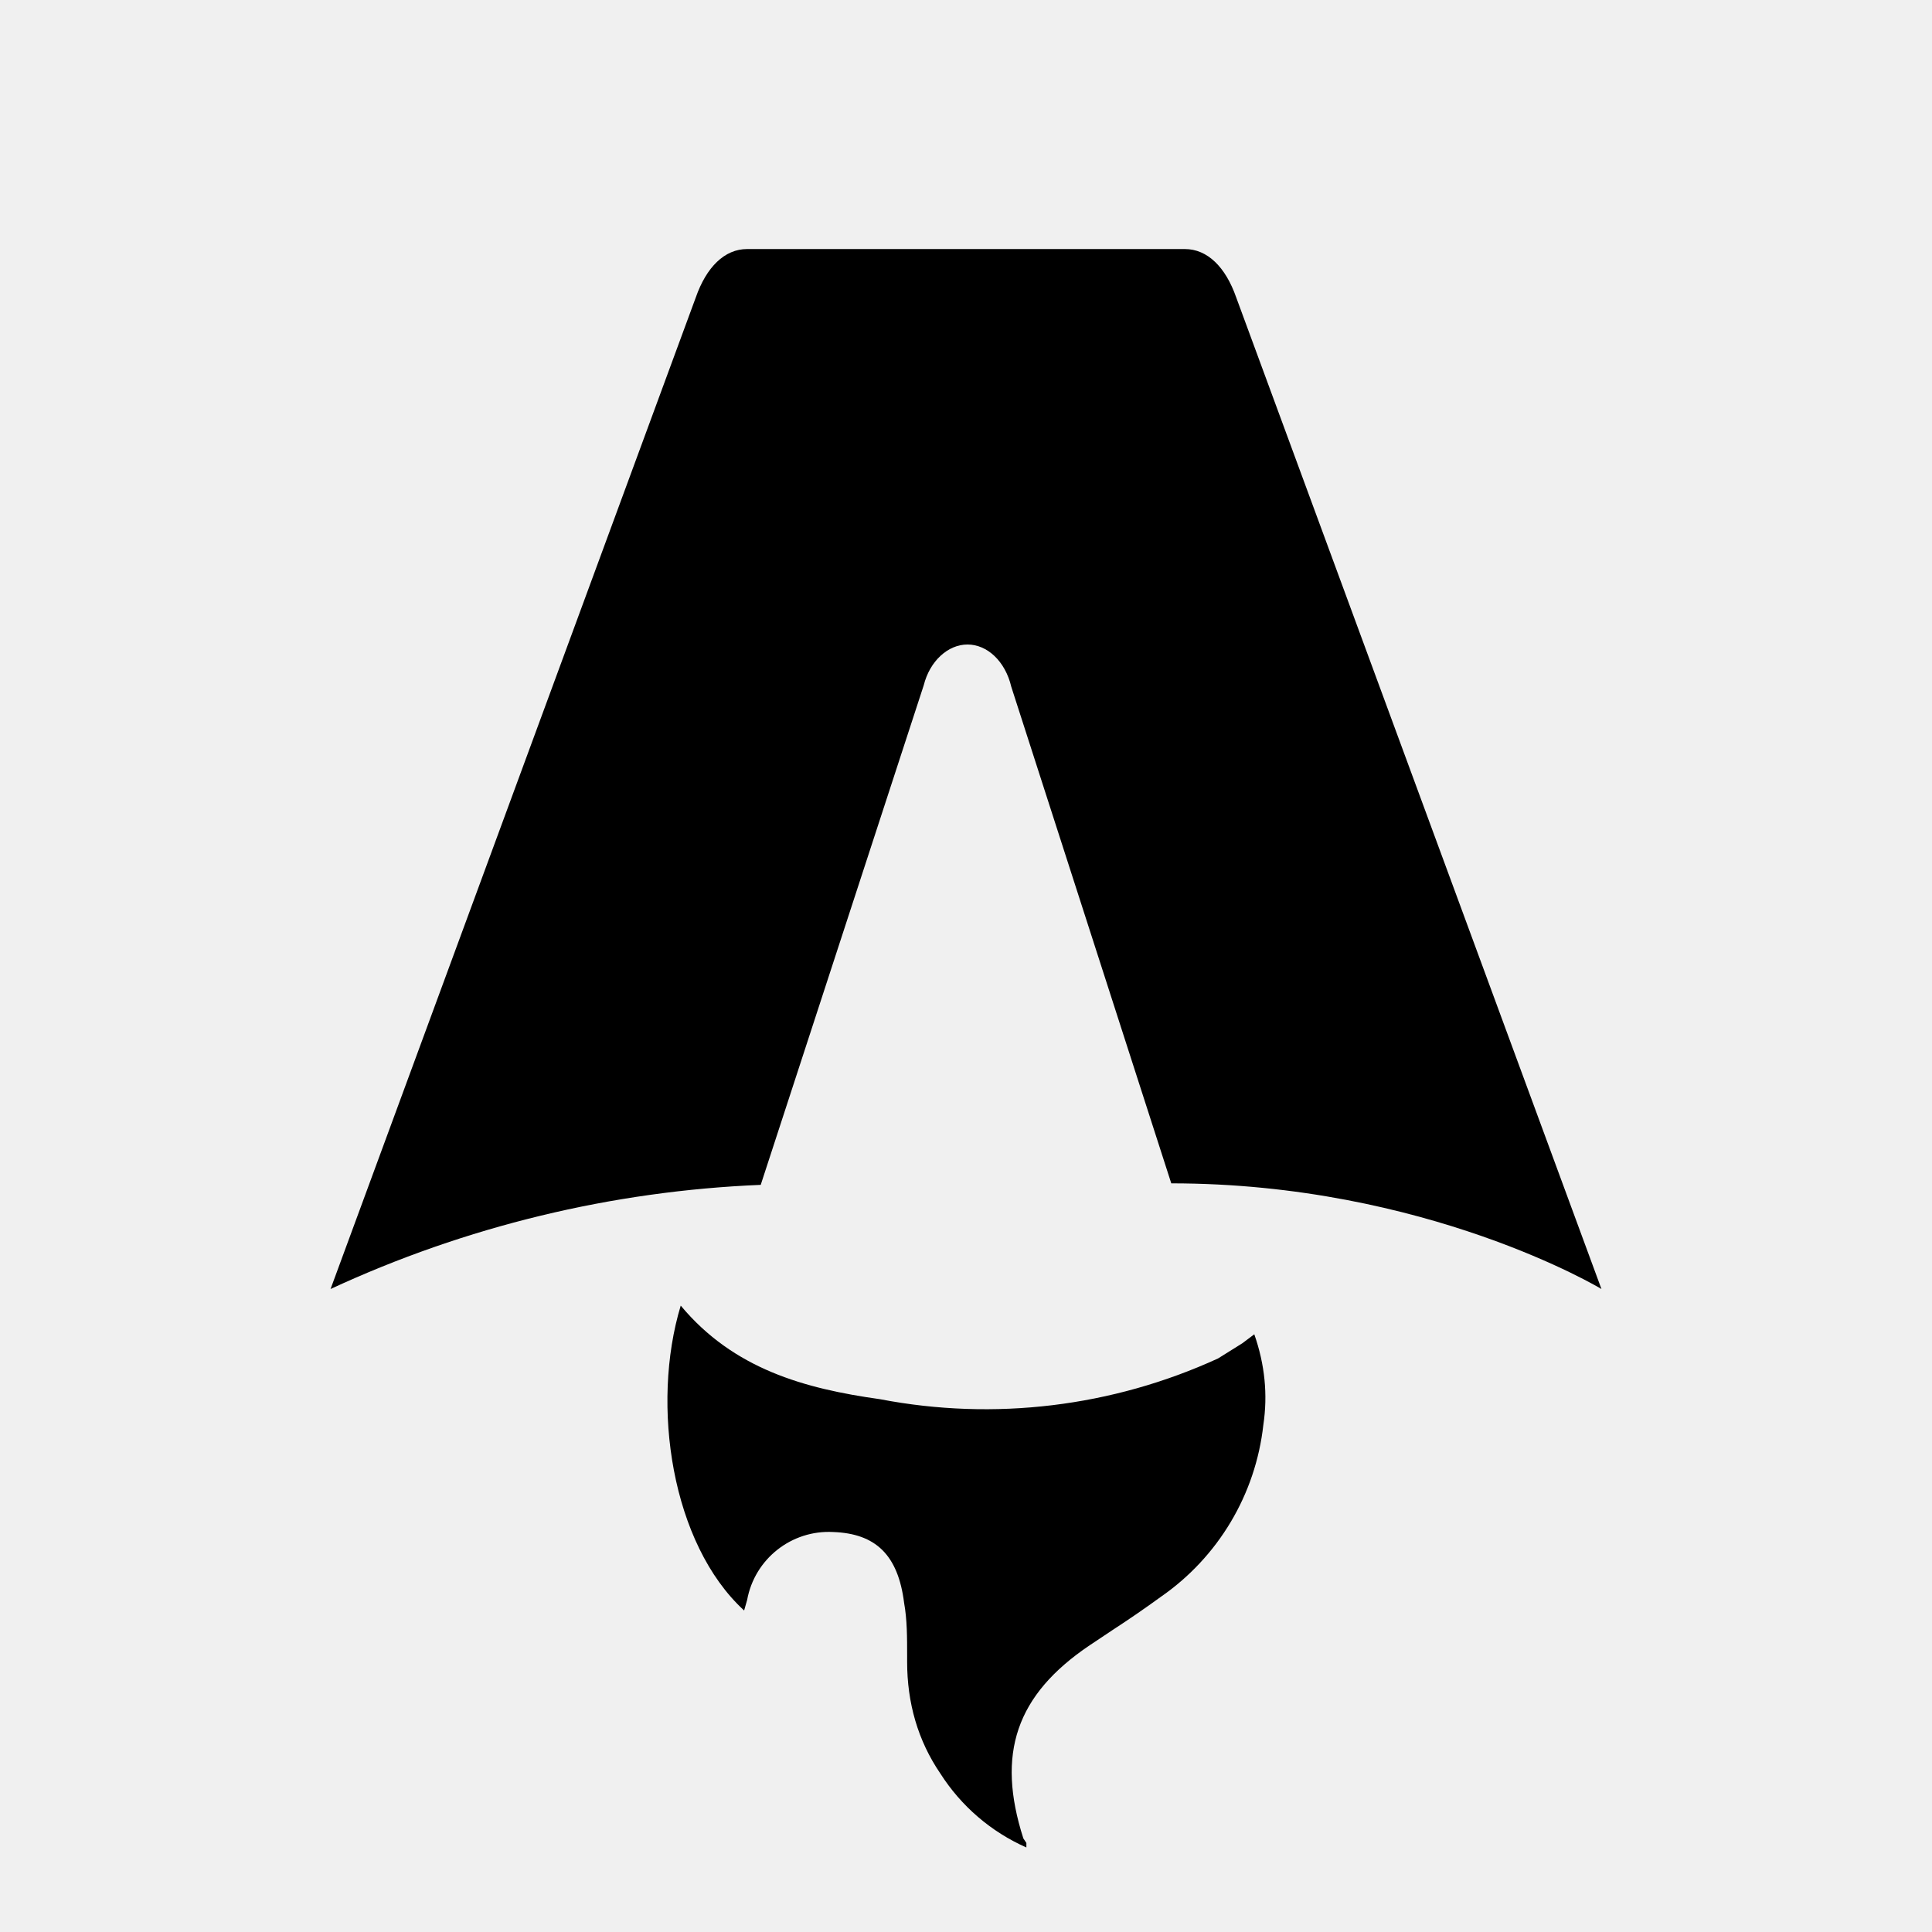
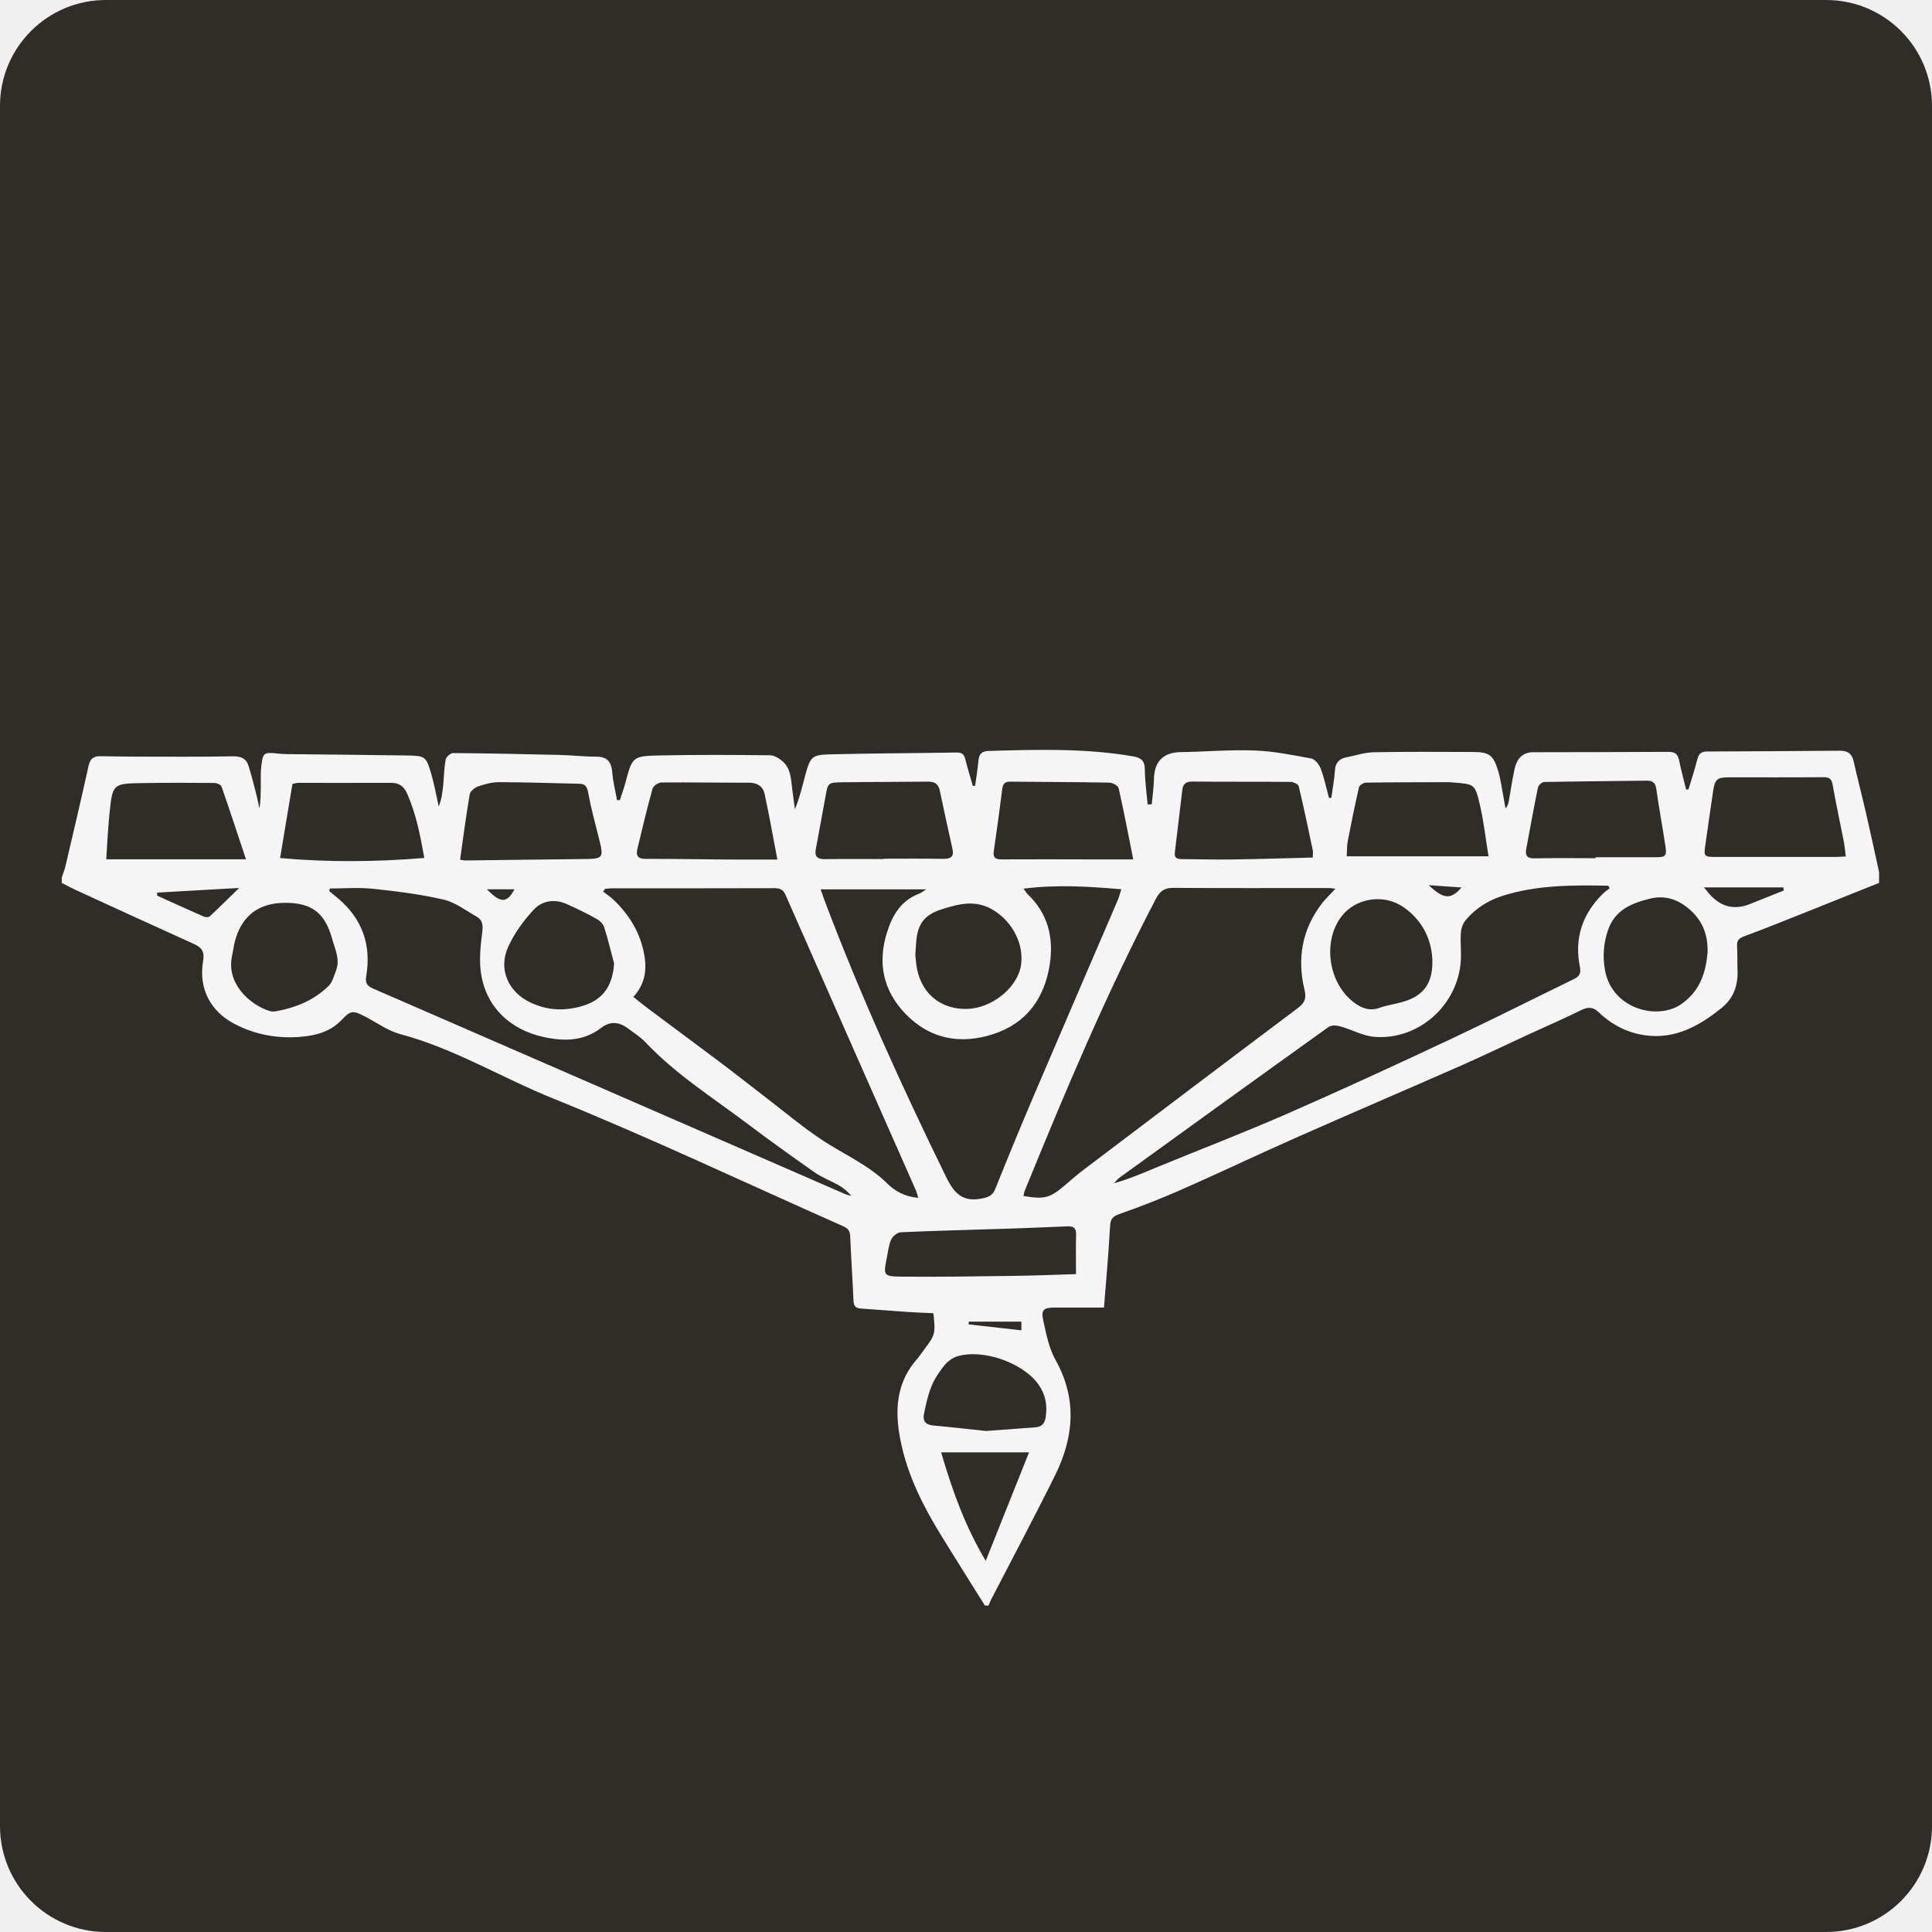
- <svg xmlns="http://www.w3.org/2000/svg" fill="none" viewBox="0 0 128 128">
-   <path d="M50.4 78.5a75.1 75.1 0 0 0-28.5 6.9l24.2-65.7c.7-2 1.9-3.2 3.4-3.2h29c1.5 0 2.7 1.2 3.4 3.2l24.2 65.7s-11.6-7-28.5-7L67 45.5c-.4-1.7-1.6-2.8-2.9-2.8-1.3 0-2.5 1.1-2.9 2.7L50.4 78.5Zm-1.1 28.2Zm-4.2-20.2c-2 6.6-.6 15.8 4.2 20.2a17.5 17.5 0 0 1 .2-.7 5.5 5.5 0 0 1 5.7-4.5c2.8.1 4.3 1.5 4.7 4.7.2 1.1.2 2.3.2 3.5v.4c0 2.7.7 5.2 2.2 7.4a13 13 0 0 0 5.7 4.9v-.3l-.2-.3c-1.8-5.6-.5-9.5 4.4-12.8l1.5-1a73 73 0 0 0 3.2-2.2 16 16 0 0 0 6.8-11.4c.3-2 .1-4-.6-6l-.8.6-1.6 1a37 37 0 0 1-22.4 2.7c-5-.7-9.7-2-13.2-6.2Z" />
-   <style>
-         path { fill: #000; }
-         @media (prefers-color-scheme: dark) {
-             path { fill: #FFF; }
-         }
-     </style>
+ <svg xmlns="http://www.w3.org/2000/svg" width="219" height="219" viewBox="0 0 219 219" fill="none">
+   <rect width="219" height="219" rx="12" fill="#302D29" />
+   <path d="M213 100.081C210.077 101.252 207.156 102.428 204.231 103.591C202.068 104.451 199.909 105.322 197.725 106.129C197.157 106.339 196.868 106.579 196.903 107.213C196.955 108.138 196.92 109.066 196.955 109.99C197.021 111.67 196.51 113.15 195.208 114.208C192.709 116.241 189.963 117.804 186.583 117.367C184.539 117.104 182.714 116.182 181.214 114.737C180.559 114.105 179.982 114.132 179.204 114.516C177.304 115.455 175.356 116.295 173.429 117.182C170.813 118.388 168.22 119.642 165.585 120.803C159.372 123.54 153.126 126.208 146.917 128.958C142.527 130.901 138.191 132.968 133.797 134.905C131.508 135.913 129.166 136.813 126.808 137.644C125.979 137.937 125.866 138.344 125.823 139.126C125.658 142.127 125.382 145.122 125.141 148.218C123.161 148.218 121.349 148.214 119.538 148.218C118.306 148.222 117.991 148.471 118.256 149.68C118.59 151.207 118.903 152.823 119.651 154.163C122.127 158.59 121.726 162.942 119.585 167.26C117.257 171.959 114.787 176.589 112.381 181.251C112.258 181.492 112.163 181.749 112.056 182H111.644C110.031 179.419 108.41 176.842 106.809 174.254C104.52 170.558 102.582 166.706 101.912 162.349C101.451 159.356 101.799 156.53 103.888 154.13C104.203 153.77 104.465 153.362 104.755 152.979C106.014 151.32 106.057 151.162 105.804 148.858C104.817 148.811 103.806 148.778 102.796 148.71C101.051 148.593 99.309 148.44 97.564 148.327C96.958 148.288 96.771 148.008 96.746 147.417C96.643 144.984 96.472 142.556 96.373 140.125C96.348 139.515 96.114 139.235 95.57 138.995C84.594 134.133 73.738 128.983 62.616 124.483C56.838 122.147 51.471 118.845 45.386 117.227C43.965 116.849 42.69 115.906 41.353 115.214C40.032 114.531 39.752 114.523 38.753 115.585C37.484 116.935 35.863 117.373 34.12 117.524C31.495 117.752 28.98 117.301 26.638 116.093C23.826 114.644 22.491 112.036 23.025 108.922C23.196 107.919 22.913 107.421 22.028 107.022C17.558 105.007 13.104 102.957 8.646 100.911C8.09 100.66 7.55 100.361 7 100.081C7 99.875 7 99.669 7 99.464C7.138 99.05 7.311 98.647 7.41 98.222C8.3 94.419 9.204 90.615 10.041 86.799C10.218 85.99 10.619 85.71 11.365 85.72C12.737 85.739 14.109 85.765 15.481 85.767C19.113 85.771 22.747 85.802 26.376 85.732C27.274 85.714 27.884 85.944 28.152 86.755C28.515 87.856 28.778 88.993 29.071 90.117C29.201 90.613 29.293 91.119 29.402 91.619C29.561 90.757 29.553 89.94 29.563 89.124C29.571 88.338 29.526 87.542 29.627 86.766C29.819 85.31 29.926 85.265 31.409 85.411C31.784 85.448 32.163 85.479 32.54 85.483C37.103 85.535 41.668 85.564 46.229 85.638C48.177 85.671 48.303 85.763 48.863 87.651C49.23 88.884 49.446 90.16 49.731 91.418C50.06 90.613 50.163 89.789 50.242 88.962C50.332 88.007 50.34 87.039 50.517 86.103C50.575 85.804 51.063 85.362 51.352 85.364C55.396 85.395 59.441 85.479 63.483 85.576C64.853 85.609 66.223 85.773 67.593 85.771C68.86 85.771 69.311 86.379 69.404 87.564C69.486 88.618 69.756 89.658 69.943 90.701C70.05 90.697 70.157 90.693 70.265 90.689C70.473 90.045 70.71 89.409 70.885 88.756C71.686 85.775 71.678 85.697 74.807 85.631C78.958 85.545 83.111 85.57 87.264 85.611C87.746 85.615 88.298 85.946 88.687 86.278C89.664 87.109 89.657 88.342 89.808 89.493C89.905 90.238 90.004 90.983 90.103 91.728C90.667 90.392 90.951 89.059 91.314 87.745C91.856 85.796 92.055 85.557 94.064 85.508C98.864 85.389 103.665 85.382 108.465 85.3C109.085 85.29 109.295 85.551 109.429 86.095C109.677 87.101 109.99 88.093 110.276 89.092L110.536 89.073C110.665 88.11 110.83 87.148 110.915 86.181C110.979 85.459 111.337 85.144 112.027 85.125C117.517 84.965 123.005 84.796 128.458 85.74C129.428 85.909 129.764 86.286 129.772 87.257C129.784 88.565 129.974 89.872 130.089 91.179C130.246 91.179 130.402 91.177 130.557 91.175C130.643 90.222 130.783 89.269 130.804 88.314C130.847 86.296 131.871 85.284 133.84 85.255C136.619 85.216 139.4 84.965 142.173 85.07C144.344 85.15 146.509 85.578 148.652 85.983C149.076 86.064 149.542 86.683 149.719 87.155C150.116 88.219 150.347 89.347 150.646 90.45C150.736 90.442 150.825 90.436 150.916 90.427C151.056 89.398 151.252 88.371 151.319 87.336C151.377 86.469 151.789 86.012 152.599 85.852C153.641 85.644 154.681 85.292 155.728 85.271C159.465 85.197 163.202 85.23 166.938 85.24C168.86 85.246 169.291 85.59 169.851 87.488C169.987 87.947 170.078 88.421 170.166 88.892C170.337 89.804 170.492 90.72 170.655 91.634C170.916 91.354 170.982 91.07 171.034 90.784C171.252 89.569 171.421 88.342 171.691 87.14C171.971 85.883 172.692 85.271 173.78 85.269C178.895 85.255 184.01 85.259 189.125 85.226C189.835 85.222 190.186 85.461 190.328 86.165C190.554 87.284 190.857 88.388 191.129 89.499L191.395 89.491C191.735 88.35 192.112 87.218 192.4 86.064C192.561 85.417 192.872 85.185 193.535 85.185C198.545 85.174 203.555 85.135 208.565 85.096C209.389 85.09 209.912 85.386 210.106 86.253C210.559 88.258 211.078 90.246 211.539 92.249C212.044 94.443 212.516 96.648 213 98.846V100.081ZM151.375 100.744C151.015 100.701 150.848 100.662 150.679 100.662C144.779 100.662 138.879 100.684 132.981 100.645C131.98 100.639 131.482 101.012 131.026 101.882C125.407 112.625 120.72 123.785 116.151 134.997C116.079 135.176 116.061 135.376 116.015 135.572C118.425 135.969 119.017 135.806 120.753 134.32C121.404 133.762 122.047 133.192 122.731 132.673C130.855 126.523 138.98 120.373 147.132 114.257C147.906 113.677 148.104 113.154 147.873 112.201C147.022 108.681 147.581 105.388 149.803 102.461C150.232 101.897 150.761 101.409 151.375 100.744ZM71.791 113.002C72.45 113.524 72.949 113.94 73.468 114.327C76.134 116.318 78.812 118.292 81.469 120.292C83.249 121.632 84.998 123.011 86.765 124.368C88.881 125.99 90.927 127.717 93.141 129.193C95.609 130.839 98.388 131.998 100.553 134.137C101.457 135.032 102.621 135.67 104.088 135.779C103.977 135.427 103.921 135.166 103.816 134.927C98.89 123.767 93.959 112.608 89.044 101.442C88.778 100.841 88.415 100.676 87.787 100.678C81.646 100.699 75.505 100.69 69.364 100.695C69.107 100.695 68.847 100.734 68.59 100.754C68.514 100.855 68.435 100.958 68.359 101.059C68.779 101.388 69.233 101.681 69.612 102.051C71.377 103.766 72.601 105.779 73.033 108.243C73.34 109.986 73.103 111.579 71.793 113.006L71.791 113.002ZM93.017 100.81C93.207 101.347 93.316 101.668 93.436 101.987C97.477 112.715 102.219 123.133 107.254 133.427C108.204 135.368 109.184 136.302 111.388 135.837C112.169 135.672 112.546 135.446 112.837 134.721C114.283 131.127 115.756 127.546 117.276 123.983C120.409 116.639 123.582 109.309 126.729 101.971C126.871 101.639 126.95 101.279 127.1 100.8C123.371 100.485 119.787 100.254 116.023 100.732C116.258 101.051 116.351 101.228 116.487 101.359C118.782 103.535 119.455 106.275 119.002 109.268C118.421 113.117 116.394 115.99 112.585 117.223C108.863 118.429 105.396 117.789 102.631 114.912C100.102 112.277 99.434 109.14 100.576 105.593C101.212 103.615 102.197 102.059 104.205 101.294C104.405 101.217 104.578 101.071 105.009 100.808H93.013L93.017 100.81ZM37.385 100.717C37.364 100.816 37.344 100.913 37.323 101.012C37.478 101.139 37.63 101.265 37.785 101.392C37.97 101.545 38.16 101.693 38.341 101.849C41.06 104.161 42.1 107.106 41.519 110.593C41.386 111.392 41.548 111.736 42.286 112.055C60.13 119.809 77.963 127.585 95.798 135.353C96.015 135.448 96.254 135.491 96.482 135.559C96.068 135.024 95.586 134.647 95.061 134.349C94.167 133.842 93.18 133.476 92.344 132.892C89.787 131.107 87.254 129.287 84.765 127.41C80.799 124.419 76.566 121.762 73.128 118.104C72.594 117.536 71.896 117.122 71.274 116.639C70.271 115.861 69.231 115.682 68.163 116.499C66.163 118.036 63.957 118.063 61.606 117.546C57.795 116.709 55.089 114.13 54.522 110.317C54.295 108.79 54.471 107.176 54.67 105.626C54.773 104.82 54.679 104.268 54.007 103.889C52.788 103.204 51.607 102.277 50.289 101.973C47.664 101.368 44.966 101.03 42.282 100.746C40.667 100.575 39.019 100.715 37.387 100.715L37.385 100.717ZM182.469 100.686C182.413 100.59 182.355 100.495 182.3 100.398C178.26 100.328 174.223 100.303 170.304 101.553C168.669 102.074 167.252 102.979 166.147 104.291C165.83 104.667 165.628 105.235 165.593 105.731C165.519 106.787 165.655 107.858 165.587 108.914C165.26 113.94 160.798 117.935 155.8 117.53C154.482 117.423 153.221 116.702 151.915 116.338C151.511 116.225 150.916 116.186 150.613 116.402C142.696 122.069 134.807 127.774 126.917 133.48C126.676 133.655 126.492 133.91 126.284 134.127C128.074 133.622 129.698 132.906 131.337 132.231C136.189 130.238 141.087 128.357 145.891 126.255C152.047 123.561 158.148 120.743 164.232 117.888C168.98 115.661 173.66 113.292 178.378 110.999C179.012 110.69 179.241 110.357 179.084 109.574C178.439 106.374 179.362 103.615 181.678 101.322C181.917 101.086 182.205 100.896 182.471 100.684L182.469 100.686ZM209.23 97.082C209.142 96.413 209.096 95.87 208.993 95.339C208.579 93.219 208.114 91.109 207.743 88.98C207.623 88.293 207.364 88.093 206.682 88.099C203.112 88.13 199.54 88.112 195.97 88.114C194.647 88.114 194.392 88.326 194.186 89.689C193.873 91.757 193.595 93.83 193.292 95.899C193.125 97.035 193.199 97.136 194.365 97.136C198.965 97.138 203.567 97.138 208.167 97.136C208.47 97.136 208.771 97.107 209.23 97.082ZM148.808 97.204C148.808 96.806 148.85 96.563 148.802 96.339C148.293 93.931 147.791 91.518 147.214 89.126C147.158 88.894 146.614 88.635 146.293 88.632C142.591 88.597 138.889 88.632 135.188 88.593C134.45 88.585 134.104 88.838 134.02 89.536C133.737 91.912 133.455 94.285 133.169 96.658C133.088 97.317 133.517 97.381 134.001 97.385C135.919 97.401 137.839 97.451 139.757 97.424C142.731 97.381 145.706 97.284 148.808 97.206V97.204ZM31.751 97.265C37.309 97.759 42.64 97.702 48.097 97.253C47.636 94.659 47.164 92.263 46.161 89.983C45.769 89.09 45.225 88.733 44.292 88.737C40.798 88.752 37.303 88.737 33.809 88.74C33.611 88.74 33.415 88.81 33.15 88.859C32.688 91.627 32.229 94.382 31.749 97.265H31.751ZM180.87 97.28V97.171C183.132 97.171 185.392 97.173 187.654 97.171C188.824 97.171 188.956 97.047 188.774 95.851C188.453 93.721 188.053 91.601 187.755 89.466C187.652 88.737 187.365 88.48 186.644 88.49C182.778 88.55 178.909 88.565 175.042 88.641C174.793 88.645 174.385 89.011 174.332 89.269C173.856 91.58 173.444 93.906 173.007 96.226C172.857 97.031 173.147 97.317 173.988 97.298C176.28 97.249 178.575 97.282 180.87 97.282V97.28ZM128.458 97.413C127.873 94.489 127.386 91.907 126.803 89.347C126.738 89.061 126.117 88.719 125.749 88.713C122.012 88.643 118.273 88.645 114.534 88.604C113.935 88.597 113.687 88.818 113.611 89.417C113.319 91.763 112.999 94.106 112.655 96.444C112.548 97.175 112.781 97.42 113.516 97.416C116.876 97.393 120.238 97.412 123.6 97.416C125.102 97.416 126.602 97.416 128.458 97.416V97.413ZM52.153 97.448C52.45 97.498 52.582 97.539 52.711 97.537C57.13 97.486 61.549 97.422 65.968 97.379C68.446 97.356 68.472 97.325 67.856 94.888C67.43 93.2 66.973 91.514 66.664 89.802C66.538 89.112 66.293 88.853 65.648 88.84C62.634 88.777 59.623 88.668 56.609 88.659C55.803 88.657 54.971 88.875 54.203 89.139C53.811 89.273 53.303 89.693 53.241 90.051C52.825 92.473 52.512 94.915 52.153 97.447V97.448ZM168.731 97.072C168.397 95.036 168.187 93.068 167.734 91.156C167.192 88.863 167.103 88.884 164.78 88.705C164.609 88.692 164.438 88.661 164.267 88.661C161.117 88.67 157.967 88.668 154.819 88.715C154.55 88.719 154.1 89.017 154.045 89.252C153.575 91.28 153.161 93.319 152.77 95.361C152.665 95.905 152.691 96.473 152.656 97.068H168.729L168.731 97.072ZM100.157 97.376C100.157 97.364 100.157 97.352 100.157 97.339C102.419 97.339 104.679 97.315 106.941 97.352C107.792 97.366 108.16 97.101 107.965 96.224C107.476 94.021 106.986 91.819 106.529 89.61C106.364 88.814 105.896 88.593 105.143 88.602C101.923 88.641 98.703 88.628 95.483 88.674C93.835 88.696 93.847 88.737 93.563 90.343C93.211 92.329 92.826 94.312 92.467 96.298C92.325 97.082 92.661 97.401 93.475 97.389C95.701 97.354 97.928 97.376 100.155 97.376H100.157ZM88.119 97.428C87.595 94.701 87.183 92.352 86.679 90.022C86.485 89.129 85.842 88.713 84.856 88.719C81.566 88.736 78.276 88.665 74.986 88.696C74.632 88.701 74.055 89.079 73.969 89.392C73.336 91.662 72.794 93.957 72.244 96.251C72.059 97.022 72.343 97.362 73.2 97.36C76.284 97.35 79.368 97.407 82.454 97.43C84.225 97.442 85.997 97.432 88.121 97.432L88.119 97.428ZM27.882 97.409C26.9 94.454 26.034 91.8 25.114 89.166C25.039 88.952 24.578 88.752 24.296 88.75C21.589 88.727 18.882 88.721 16.175 88.764C12.784 88.818 12.76 88.838 12.412 92.208C12.23 93.964 12.158 95.73 12.041 97.407H27.882V97.409ZM193.558 107.994C193.624 106.127 193.074 104.519 191.7 103.249C190.371 102.02 188.865 101.409 187.005 101.872C184.91 102.393 183.058 103.156 182.277 105.425C181.762 106.923 181.653 108.426 181.933 109.978C182.724 114.387 187.934 115.735 190.649 113.775C192.715 112.283 193.341 110.289 193.56 107.994H193.558ZM69.612 109.22C69.245 107.841 68.917 106.448 68.483 105.089C68.363 104.717 67.974 104.348 67.613 104.151C66.503 103.539 65.366 102.973 64.206 102.461C62.886 101.876 61.473 102.098 60.566 103.051C59.382 104.295 58.317 105.762 57.608 107.32C56.448 109.865 57.608 112.452 60.146 113.648C61.778 114.418 63.456 114.603 65.251 114.23C68.061 113.646 69.4 112.123 69.614 109.222L69.612 109.22ZM32.309 102.337C29.316 102.347 27.396 103.809 26.63 106.689C26.481 107.248 26.42 107.831 26.296 108.399C25.635 111.476 28.317 113.901 30.54 114.595C30.76 114.663 31.02 114.675 31.248 114.636C33.523 114.234 35.603 113.38 37.264 111.746C37.682 111.334 37.84 110.645 38.073 110.066C38.594 108.767 37.972 107.588 37.638 106.384C36.829 103.465 35.323 102.329 32.307 102.339L32.309 102.337ZM103.756 108.255C103.801 108.636 103.832 109.288 103.966 109.918C104.57 112.757 106.764 114.457 109.662 114.364C112.478 114.274 115.364 111.919 115.735 109.406C116.085 107.047 114.8 104.546 112.686 103.216C110.649 101.936 108.748 102.426 106.624 103.113C104.749 103.718 104.051 104.815 103.874 106.549C103.826 107.024 103.806 107.504 103.756 108.255ZM162.367 109.035C162.353 106.466 161.14 104.2 159.016 102.778C156.809 101.3 153.676 101.79 152.078 103.864C149.801 106.82 150.631 111.746 153.736 113.815C154.556 114.36 155.359 114.595 156.34 114.251C157.176 113.957 158.068 113.829 158.927 113.592C161.319 112.934 162.38 111.517 162.365 109.033L162.367 109.035ZM121.969 144.427C121.969 142.803 121.942 141.37 121.979 139.937C122 139.198 121.676 138.98 120.994 139.011C118.598 139.118 116.203 139.207 113.805 139.287C109.907 139.414 106.01 139.507 102.114 139.682C101.729 139.699 101.198 140.123 101.029 140.491C100.736 141.131 100.662 141.874 100.522 142.578C100.122 144.577 100.126 144.692 102.199 144.713C106.547 144.754 110.896 144.678 115.245 144.62C117.393 144.591 119.542 144.499 121.964 144.427H121.969ZM111.778 162.207C113.716 162.063 115.527 161.923 117.336 161.795C118.059 161.744 118.413 161.396 118.53 160.653C118.743 159.292 118.512 158.067 117.719 156.941C115.984 154.48 111.409 152.856 108.492 153.751C107.944 153.918 107.396 154.34 107.034 154.793C106.459 155.509 105.925 156.303 105.583 157.149C105.178 158.15 104.947 159.228 104.731 160.292C104.578 161.04 104.908 161.507 105.75 161.583C107.796 161.77 109.837 162.005 111.778 162.209V162.207ZM106.683 164.627C107.95 168.985 109.411 173.028 111.737 176.93C113.422 172.706 115.014 168.713 116.646 164.627H106.683ZM17.819 101.182C17.815 101.296 17.811 101.411 17.809 101.524C19.582 102.325 21.35 103.134 23.134 103.912C23.317 103.992 23.661 103.98 23.791 103.86C24.85 102.874 25.876 101.853 27.106 100.653C23.906 100.835 20.864 101.007 17.821 101.18L17.819 101.182ZM193.15 100.588C193.471 100.974 193.65 101.209 193.848 101.427C195.114 102.816 196.613 103.168 198.345 102.483C199.633 101.973 200.918 101.456 202.204 100.942C202.181 100.824 202.16 100.705 202.138 100.588H193.15ZM115.78 149.813H109.815C109.81 149.918 109.806 150.023 109.8 150.126C111.778 150.349 113.755 150.571 115.78 150.797V149.813ZM55.194 100.804C56.776 102.43 57.464 102.38 58.323 100.804H55.194ZM161.953 100.338C163.651 101.956 164.462 101.989 165.669 100.596C164.466 100.511 163.352 100.435 161.953 100.338Z" fill="#F6F5F5" />
</svg>
